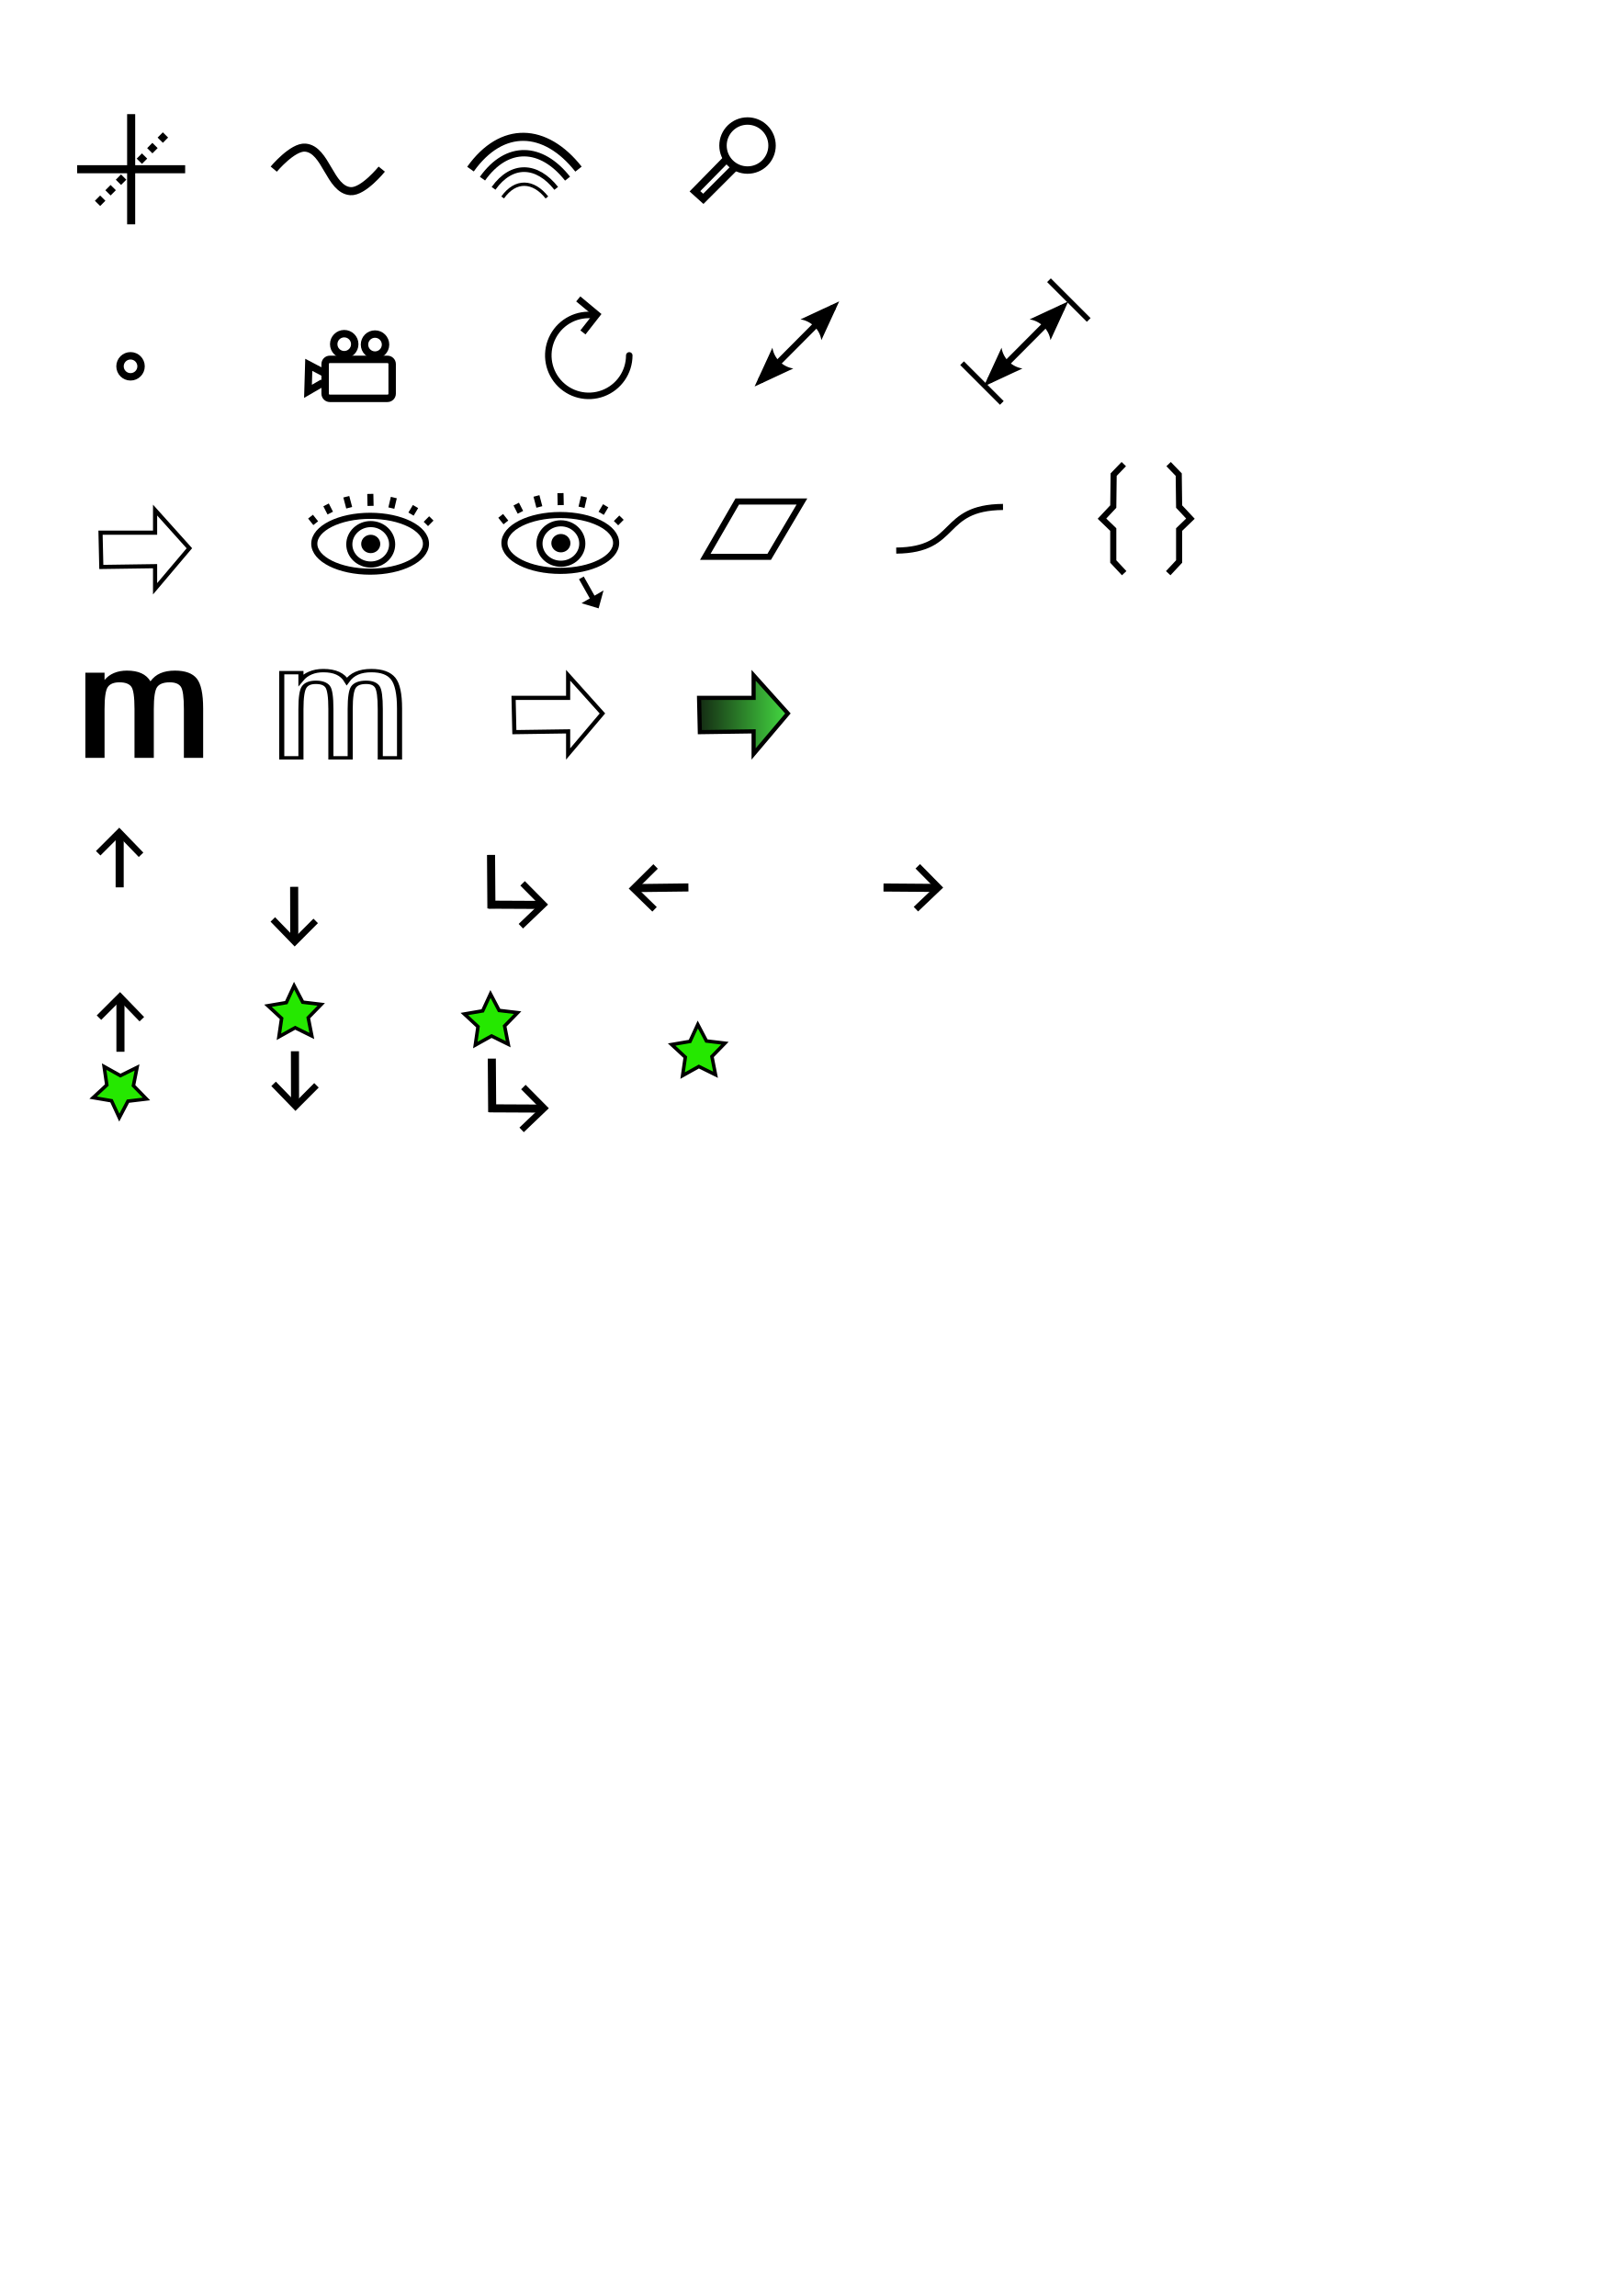
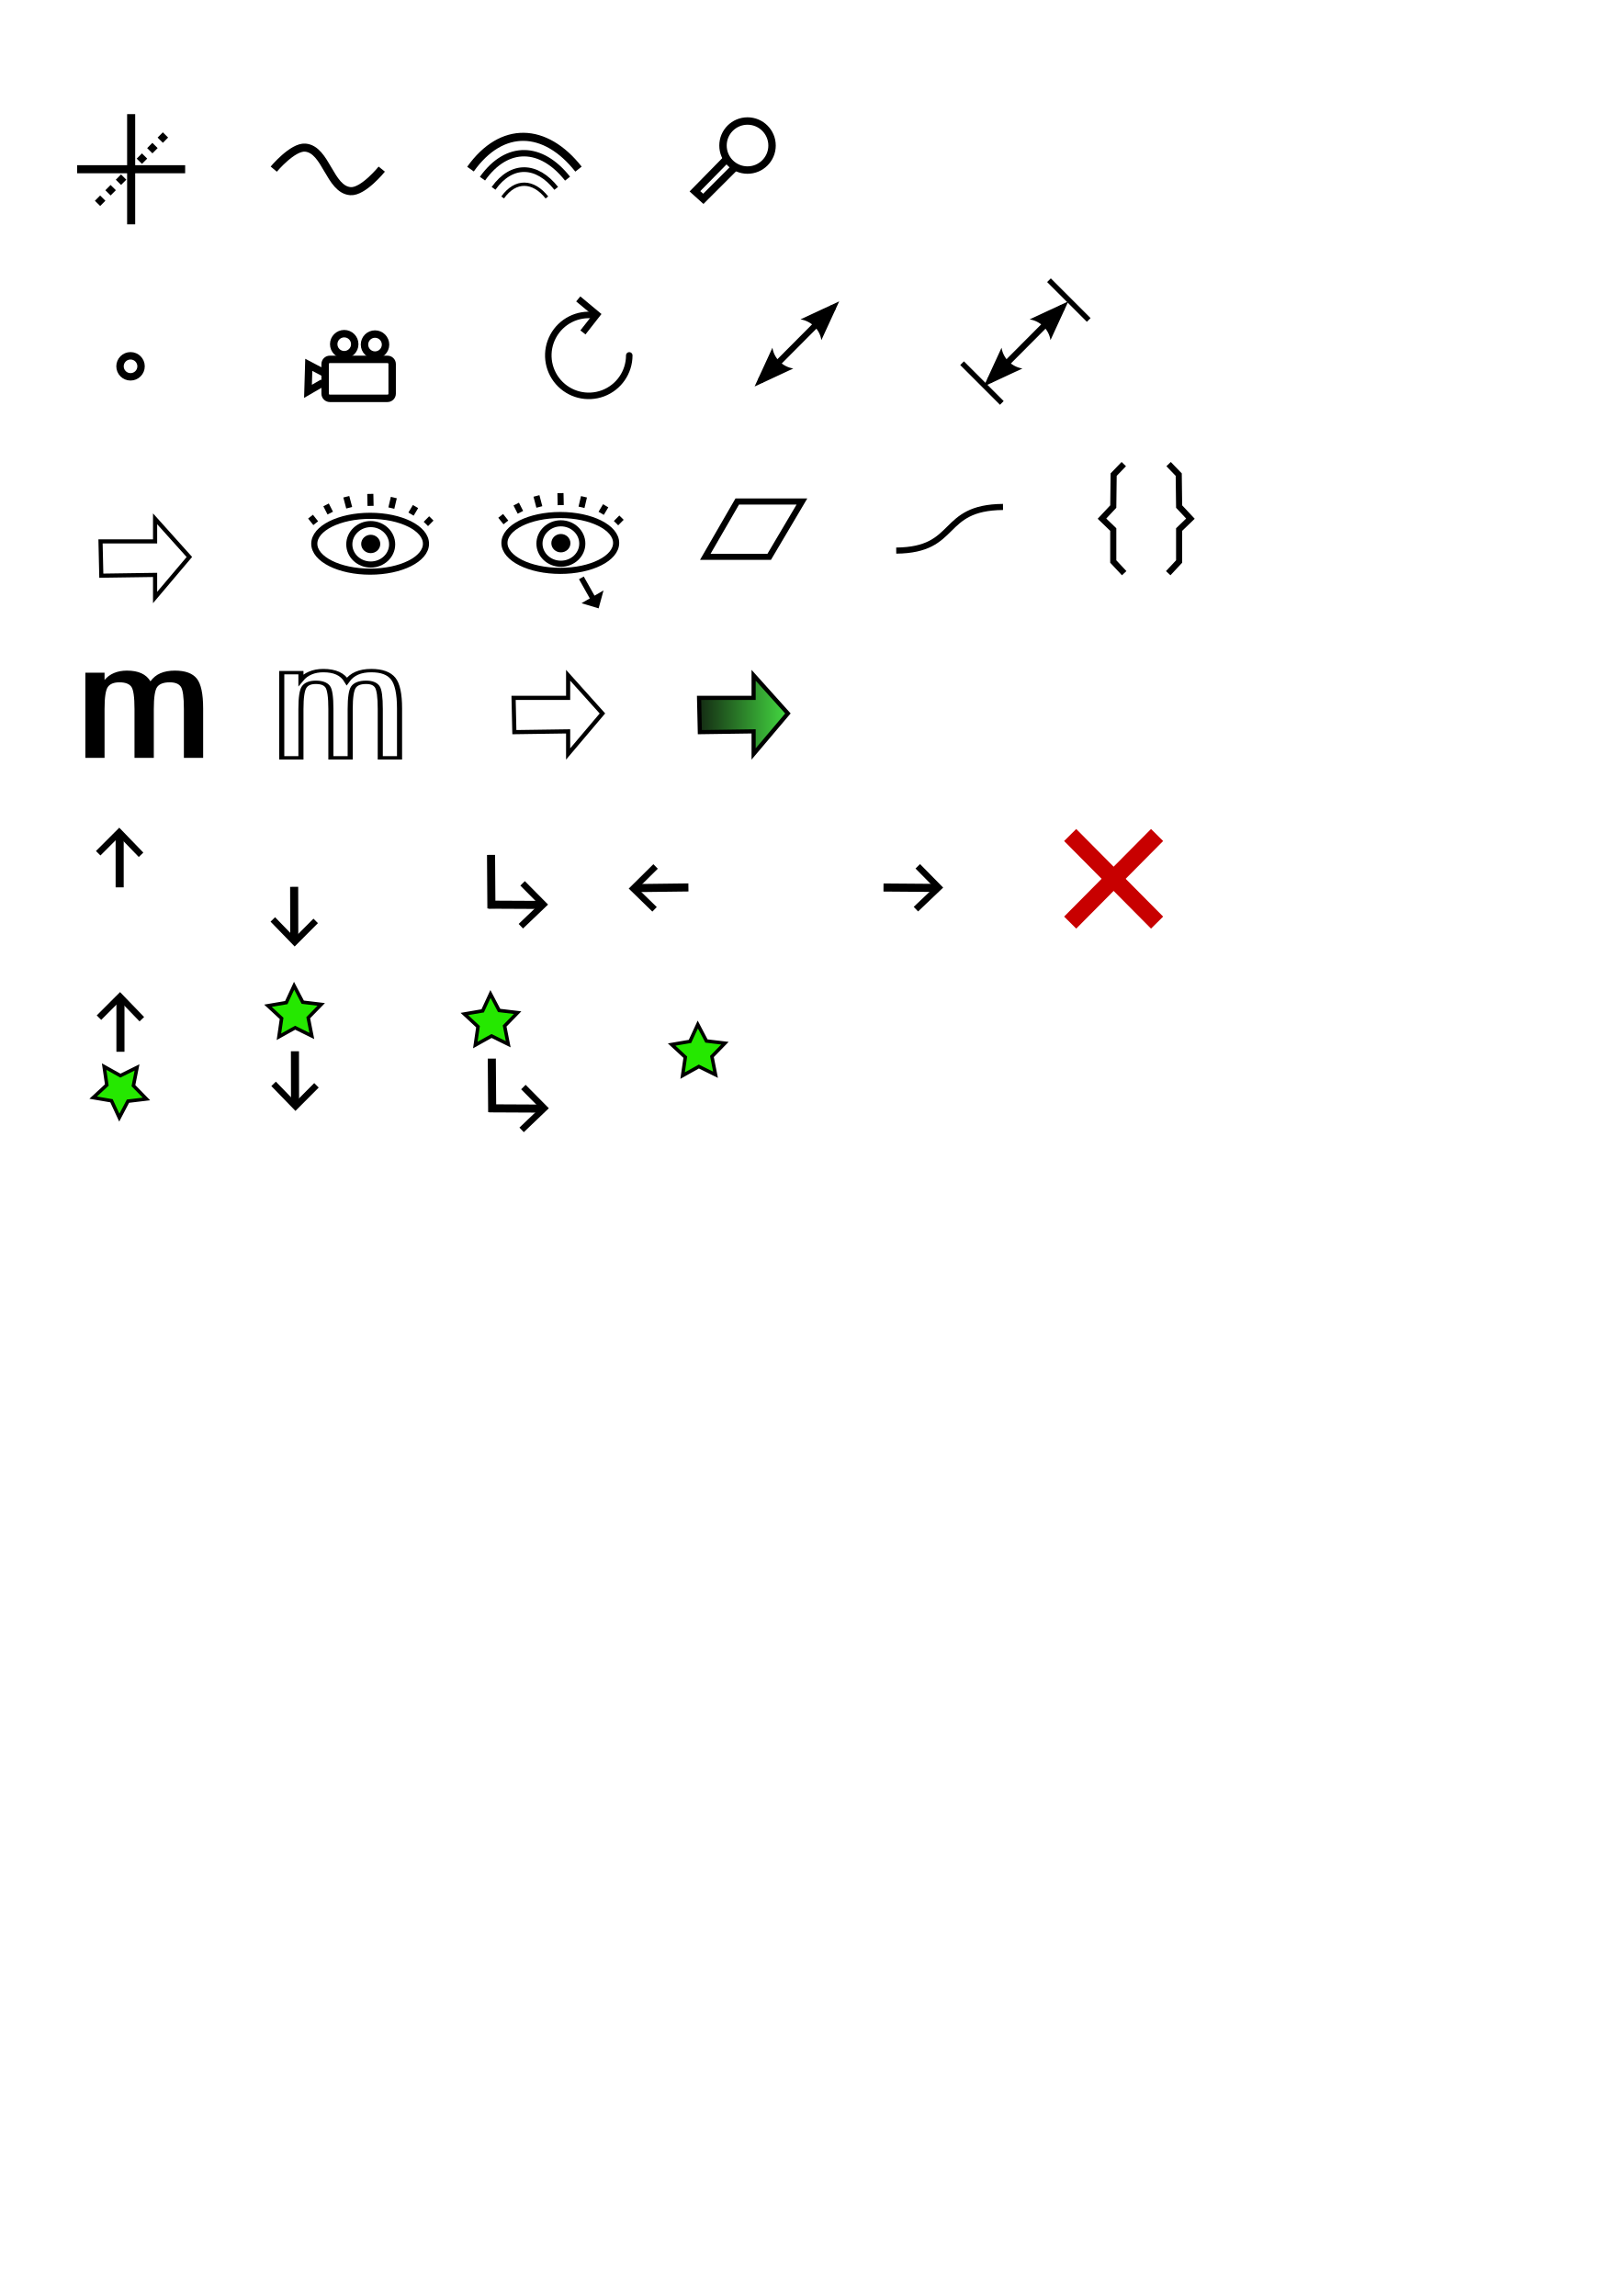
<svg xmlns="http://www.w3.org/2000/svg" xmlns:xlink="http://www.w3.org/1999/xlink" width="744.094" height="1052.362" id="svg2" version="1.1">
  <defs id="defs4">
    <linearGradient id="linearGradient3930">
      <stop style="stop-color:#132712;stop-opacity:1;" offset="0" id="stop3932" />
      <stop style="stop-color:#45de42;stop-opacity:1;" offset="1" id="stop3934" />
    </linearGradient>
    <marker orient="auto" refY="0.0" refX="0.0" id="Arrow2Mend" style="overflow:visible;">
      <path id="path4037" style="fill-rule:evenodd;stroke-width:0.625;stroke-linejoin:round;" d="M 8.719,4.034 L -2.207,0.016 L 8.719,-4.002 C 6.973,-1.63 6.983,1.616 8.719,4.034 z " transform="scale(0.6) rotate(180) translate(0,0)" />
    </marker>
    <marker orient="auto" refY="0.0" refX="0.0" id="Arrow2Lend" style="overflow:visible;">
      <path id="path4031" style="fill-rule:evenodd;stroke-width:0.625;stroke-linejoin:round;" d="M 8.719,4.034 L -2.207,0.016 L 8.719,-4.002 C 6.973,-1.63 6.983,1.616 8.719,4.034 z " transform="scale(1.1) rotate(180) translate(1,0)" />
    </marker>
    <marker orient="auto" refY="0.0" refX="0.0" id="Arrow2Mstart" style="overflow:visible">
      <path id="path4034" style="fill-rule:evenodd;stroke-width:0.625;stroke-linejoin:round" d="M 8.719,4.034 L -2.207,0.016 L 8.719,-4.002 C 6.973,-1.63 6.983,1.616 8.719,4.034 z " transform="scale(0.6) translate(0,0)" />
    </marker>
    <marker orient="auto" refY="0.0" refX="0.0" id="Arrow1Send" style="overflow:visible;">
      <path id="path4025" d="M 0.0,0.0 L 5.0,-5.0 L -12.5,0.0 L 5.0,5.0 L 0.0,0.0 z " style="fill-rule:evenodd;stroke:#000000;stroke-width:1.0pt;" transform="scale(0.2) rotate(180) translate(6,0)" />
    </marker>
    <marker orient="auto" refY="0.0" refX="0.0" id="Arrow1Sstart" style="overflow:visible">
      <path id="path4022" d="M 0.0,0.0 L 5.0,-5.0 L -12.5,0.0 L 5.0,5.0 L 0.0,0.0 z " style="fill-rule:evenodd;stroke:#000000;stroke-width:1.0pt" transform="scale(0.2) translate(6,0)" />
    </marker>
    <marker orient="auto" refY="0.0" refX="0.0" id="Arrow1Lend" style="overflow:visible;">
      <path id="path4013" d="M 0.0,0.0 L 5.0,-5.0 L -12.5,0.0 L 5.0,5.0 L 0.0,0.0 z " style="fill-rule:evenodd;stroke:#000000;stroke-width:1.0pt;" transform="scale(0.8) rotate(180) translate(12.5,0)" />
    </marker>
    <linearGradient xlink:href="#linearGradient3930" id="linearGradient3936" x1="319.407" y1="327.541" x2="362.021" y2="327.541" gradientUnits="userSpaceOnUse" />
  </defs>
  <g id="layer1">
    <rect style="opacity:0.351;fill:none;stroke:#000000;stroke-width:1.811;stroke-miterlimit:4;stroke-opacity:0;stroke-dasharray:none;stroke-dashoffset:0" id="rect2985" width="68.189" height="68.189" x="43.016" y="-94.003" transform="matrix(0,1,-1,0,0,0)" />
    <path style="fill:none;stroke:#000000;stroke-width:3.7;stroke-miterlimit:4;stroke-opacity:1;stroke-dasharray:none;stroke-dashoffset:0" d="m 60.104,52.311 0,50.508" id="path3776" />
    <path style="fill:none;stroke:#000000;stroke-width:3.7;stroke-miterlimit:4;stroke-opacity:1;stroke-dasharray:none;stroke-dashoffset:0" d="m 35.355,77.565 49.497,0" id="path3778" />
    <path style="fill:none;stroke:#000000;stroke-width:3.4;stroke-miterlimit:4;stroke-opacity:1;stroke-dasharray:3.4, 3.4;stroke-dashoffset:13.6" d="M 44.699,93.222 76.519,61.15" id="path3780" />
    <rect style="opacity:0.351;fill:none;stroke:#000000;stroke-width:1.811;stroke-miterlimit:4;stroke-opacity:0;stroke-dasharray:none;stroke-dashoffset:0" id="rect2985-7" width="68.189" height="68.189" x="42.966" y="-184.102" transform="matrix(0,1,-1,0,0,0)" />
    <path style="fill:none;stroke:#000000;stroke-width:3.7;stroke-miterlimit:4;stroke-opacity:1;stroke-dasharray:none;stroke-dashoffset:0" d="m 125.454,77.514 c 0,0 8.643,-10.34 14.452,-9.849 9.551,0.807 11.151,19.218 20.708,19.951 5.829,0.447 14.337,-10.102 14.337,-10.102" id="path3778-0" />
    <rect style="opacity:0.351;fill:none;stroke:#000000;stroke-width:1.811;stroke-miterlimit:4;stroke-opacity:0;stroke-dasharray:none;stroke-dashoffset:0" id="rect2985-7-2" width="68.189" height="68.189" x="42.966" y="-274.258" transform="matrix(0,1,-1,0,0,0)" />
    <path style="fill:none;stroke:#000000;stroke-width:3.7;stroke-miterlimit:4;stroke-opacity:1;stroke-dasharray:none;stroke-dashoffset:0" d="m 215.61,77.514 c 14.359,-20.186 34.303,-19.274 49.497,0" id="path3778-0-9" />
    <path style="fill:none;stroke:#000000;stroke-width:2.914;stroke-miterlimit:4;stroke-opacity:1;stroke-dasharray:none;stroke-dashoffset:0" d="m 221.101,81.883 c 11.31,-15.9 27.02,-15.181 38.988,0" id="path3778-0-9-7" />
    <path style="fill:none;stroke:#000000;stroke-width:2.146;stroke-miterlimit:4;stroke-opacity:1;stroke-dasharray:none;stroke-dashoffset:0" d="m 226.186,86.331 c 8.33,-11.709 19.899,-11.18 28.713,0" id="path3778-0-9-7-5" />
    <path style="fill:none;stroke:#000000;stroke-width:1.516;stroke-miterlimit:4;stroke-opacity:1;stroke-dasharray:none;stroke-dashoffset:0" d="m 230.352,90.502 c 5.882,-8.269 14.053,-7.896 20.277,0" id="path3778-0-9-7-5-0" />
    <rect style="opacity:0.351;fill:none;stroke:#000000;stroke-width:1.811;stroke-miterlimit:4;stroke-opacity:0;stroke-dasharray:none;stroke-dashoffset:0" id="rect2985-7-7" width="68.189" height="68.189" x="38.672" y="-369.212" transform="matrix(0,1,-1,0,0,0)" />
    <path style="fill:none;stroke:#000000;stroke-width:3.4;stroke-miterlimit:4;stroke-opacity:1;stroke-dasharray:none;stroke-dashoffset:13.6" id="path3905" d="m 352.038,64.686 a 11.238,11.238 0 1 1 -22.476,0 11.238,11.238 0 1 1 22.476,0 z" transform="translate(1.767767,2.020305)" />
    <path style="fill:none;stroke:#000000;stroke-width:3.4;stroke-miterlimit:4;stroke-opacity:1;stroke-dasharray:none;stroke-dashoffset:13.6" d="m 333.098,72.767 -14.628,14.905 3.837,3.461 14.831,-14.83" id="path3907" />
    <rect style="opacity:0.351;fill:none;stroke:#000000;stroke-width:1.811;stroke-miterlimit:4;stroke-opacity:0;stroke-dasharray:none;stroke-dashoffset:0" id="rect2985-6" width="68.189" height="68.189" x="133.268" y="-93.737" transform="matrix(0,1,-1,0,0,0)" />
    <path style="fill:none;stroke:#000000;stroke-width:3.4;stroke-miterlimit:4;stroke-opacity:1;stroke-dasharray:none;stroke-dashoffset:13.6" id="path3938" d="m 61.071,165.398 a 4.821,4.821 0 1 1 -9.643,0 4.821,4.821 0 1 1 9.643,0 z" transform="translate(3.571429,2.5)" />
    <rect style="opacity:0.351;fill:none;stroke:#000000;stroke-width:1.811;stroke-miterlimit:4;stroke-opacity:0;stroke-dasharray:none;stroke-dashoffset:0" id="rect2985-6-6" width="68.189" height="68.189" x="133.268" y="-194.094" transform="matrix(0,1,-1,0,0,0)" />
    <path style="fill:none;stroke:#000000;stroke-width:3.4;stroke-miterlimit:4;stroke-opacity:1;stroke-dasharray:none;stroke-dashoffset:13.6" id="path3938-0" d="m 61.071,165.398 a 4.821,4.821 0 1 1 -9.643,0 4.821,4.821 0 1 1 9.643,0 z" transform="translate(101.5,-7.642865)" />
    <rect style="fill:none;stroke:#000000;stroke-width:3.4;stroke-miterlimit:4;stroke-opacity:1;stroke-dasharray:none;stroke-dashoffset:13.6" id="rect3963" width="30.714" height="17.857" x="149" y="164.719" ry="2.143" />
    <path style="fill:none;stroke:#000000;stroke-width:3.4;stroke-miterlimit:4;stroke-opacity:1;stroke-dasharray:none;stroke-dashoffset:13.6" id="path3938-0-3" d="m 61.071,165.398 a 4.821,4.821 0 1 1 -9.643,0 4.821,4.821 0 1 1 9.643,0 z" transform="translate(115.6071,-7.464278)" />
    <path style="fill:none;stroke:#000000;stroke-width:3.4;stroke-miterlimit:4;stroke-opacity:1;stroke-dasharray:none;stroke-dashoffset:13.6" d="m 148.286,170.791 -6.786,-3.571 -0.357,12.143 6.786,-3.929" id="path3983" />
    <rect style="opacity:0.351;fill:none;stroke:#000000;stroke-width:1.811;stroke-miterlimit:4;stroke-opacity:0;stroke-dasharray:none;stroke-dashoffset:0" id="rect2985-6-5" width="68.189" height="68.189" x="128.268" y="-303.737" transform="matrix(0,1,-1,0,0,0)" />
    <path style="fill:none;stroke:#000000;stroke-width:0.775;stroke-linecap:round;stroke-miterlimit:4;stroke-opacity:1;stroke-dasharray:none;stroke-dashoffset:13.6;marker-end:none" id="path3938-03" d="m 61.071,165.398 a 4.821,4.821 0 1 1 -4.161,-4.776" transform="matrix(3.847755,0,0,3.847755,53.38524,-473.5126)" />
    <path style="fill:none;stroke:#000000;stroke-width:2.982;stroke-miterlimit:4;stroke-opacity:1;stroke-dasharray:none;stroke-dashoffset:13.6" d="m 265,137.005 8.571,7.143 -6.429,8.214" id="path4632" />
    <rect style="opacity:0.351;fill:none;stroke:#000000;stroke-width:1.811;stroke-miterlimit:4;stroke-opacity:0;stroke-dasharray:none;stroke-dashoffset:0" id="rect2985-5" width="68.189" height="68.189" x="123.268" y="-399.094" transform="matrix(0,1,-1,0,0,0)" />
    <path style="fill:none;stroke:#000000;stroke-width:2.8;stroke-miterlimit:4;stroke-opacity:1;stroke-dasharray:none;stroke-dashoffset:0;marker-start:url(#Arrow2Mstart);marker-end:url(#Arrow2Mend)" d="m 381.981,140.777 -33.571,33.722" id="path3776-7" />
    <rect transform="matrix(0,1,-1,0,0,0)" y="-504.094" x="123.268" height="68.189" width="68.189" id="rect3029" style="opacity:0.351;fill:none;stroke:#000000;stroke-width:1.811;stroke-miterlimit:4;stroke-opacity:0;stroke-dasharray:none;stroke-dashoffset:0" />
    <path id="path3031" d="m 486.981,140.777 -33.571,33.722" style="fill:none;stroke:#000000;stroke-width:2.8;stroke-miterlimit:4;stroke-opacity:1;stroke-dasharray:none;stroke-dashoffset:0;marker-start:url(#Arrow2Mstart);marker-end:url(#Arrow2Mend)" />
    <path style="opacity:1;fill:none;stroke:#000000;stroke-width:2.4;stroke-miterlimit:4;stroke-opacity:1;stroke-dasharray:none;stroke-dashoffset:0" d="m 480.714,128.434 18.214,18.214" id="path3033" />
    <path style="fill:none;stroke:#000000;stroke-width:2.4;stroke-miterlimit:4;stroke-opacity:1;stroke-dasharray:none;stroke-dashoffset:0" d="m 440.893,166.469 18.214,18.214" id="path3033-7" />
    <rect style="opacity:0.351;fill:none;stroke:#000000;stroke-width:1.811;stroke-miterlimit:4;stroke-opacity:0;stroke-dasharray:none;stroke-dashoffset:0" id="rect2985-78" width="68.189" height="68.189" x="218.268" y="-99.094" transform="matrix(0,1,-1,0,0,0)" />
    <rect transform="matrix(0,1,-1,0,0,0)" y="-99.094" x="293.268" height="68.189" width="68.189" id="rect3902" style="opacity:0.351;fill:none;stroke:#000000;stroke-width:1.811;stroke-miterlimit:4;stroke-opacity:0;stroke-dasharray:none;stroke-dashoffset:0" />
    <text xml:space="preserve" style="font-size:87.712px;font-style:normal;font-weight:normal;line-height:125%;letter-spacing:0px;word-spacing:0px;fill:#000000;fill-opacity:1;stroke:none;font-family:Sans" x="27.17" y="426.737" id="text3908" transform="scale(1.228507,0.8139961)">
      <tspan id="tspan3910" x="27.17" y="426.737" style="font-style:normal;font-variant:normal;font-weight:normal;font-stretch:normal;font-family:Bitstream Vera Sans Mono;-inkscape-font-specification:Bitstream Vera Sans Mono">m</tspan>
    </text>
    <rect style="opacity:0.351;fill:none;stroke:#000000;stroke-width:1.811;stroke-miterlimit:4;stroke-opacity:0;stroke-dasharray:none;stroke-dashoffset:0" id="rect3912" width="68.189" height="68.189" x="293.268" y="-189.094" transform="matrix(0,1,-1,0,0,0)" />
    <text transform="scale(1.228507,0.8139961)" id="text3914" y="426.737" x="100.43" style="font-size:87.712px;font-style:normal;font-weight:normal;line-height:125%;letter-spacing:0px;word-spacing:0px;fill:none;fill-opacity:1;stroke:#000000;font-family:Sans;stroke-width:1.9;stroke-miterlimit:4;stroke-dasharray:none;stroke-opacity:1" xml:space="preserve">
      <tspan style="font-style:normal;font-variant:normal;font-weight:normal;font-stretch:normal;font-family:Bitstream Vera Sans Mono;-inkscape-font-specification:Bitstream Vera Sans Mono;stroke-width:1.9;stroke-miterlimit:4;stroke-dasharray:none;stroke:#000000;stroke-opacity:1;fill:none" y="426.737" x="100.43" id="tspan3916">m</tspan>
    </text>
    <rect transform="matrix(0,1,-1,0,0,0)" y="-289.094" x="293.268" height="68.189" width="68.189" id="rect3918" style="opacity:0.351;fill:none;stroke:#000000;stroke-width:1.811;stroke-miterlimit:4;stroke-opacity:0;stroke-dasharray:none;stroke-dashoffset:0" />
    <path style="fill:none;stroke:#000000;stroke-width:1.9;stroke-miterlimit:4;stroke-opacity:1;stroke-dasharray:none;stroke-dashoffset:0" d="m 235.357,319.862 0.357,15.714 24.643,-0.357 0,10.357 15.714,-18.571 -15.714,-17.5 0,10.357 z" id="path3924" />
    <rect style="opacity:0.351;fill:none;stroke:#000000;stroke-width:1.811;stroke-miterlimit:4;stroke-opacity:0;stroke-dasharray:none;stroke-dashoffset:0" id="rect3926" width="68.189" height="68.189" x="293.268" y="-374.094" transform="matrix(0,1,-1,0,0,0)" />
    <path id="path3928" d="m 320.357,319.862 0.357,15.714 24.643,-0.357 0,10.357 15.714,-18.571 -15.714,-17.5 0,10.357 z" style="fill:url(#linearGradient3936);stroke:#000000;stroke-width:1.9;stroke-miterlimit:4;stroke-opacity:1;stroke-dasharray:none;stroke-dashoffset:0;fill-opacity:1" />
    <rect style="opacity:0.351;fill:none;stroke:#000000;stroke-width:1.811;stroke-miterlimit:4;stroke-opacity:0;stroke-dasharray:none;stroke-dashoffset:0" id="rect2985-1" width="68.189" height="68.189" x="372.911" y="-88.737" transform="matrix(0,1,-1,0,0,0)" />
    <path style="fill:none;stroke:#000000;stroke-width:3.7;stroke-miterlimit:4;stroke-opacity:1;stroke-dasharray:none;stroke-dashoffset:0" d="m 54.838,382.206 0,24.508" id="path3776-1" />
    <path style="fill:none;stroke:#000000;stroke-width:2.9;stroke-miterlimit:4;stroke-opacity:1;stroke-dasharray:none;stroke-dashoffset:0" d="m 45,391.076 9.643,-9.643 10,10.357" id="path3965" />
    <rect style="opacity:0.351;fill:none;stroke:#000000;stroke-width:1.811;stroke-miterlimit:4;stroke-opacity:0;stroke-dasharray:none;stroke-dashoffset:0" id="rect2985-1-7" width="68.189" height="68.189" x="373.268" y="-168.737" transform="matrix(0,1,-1,0,0,0)" />
    <path style="fill:none;stroke:#000000;stroke-width:3.7;stroke-miterlimit:4;stroke-opacity:1;stroke-dasharray:none;stroke-dashoffset:0" d="m 134.852,430.984 -0.047,-24.508" id="path3776-1-5" />
    <path style="fill:none;stroke:#000000;stroke-width:2.9;stroke-miterlimit:4;stroke-opacity:1;stroke-dasharray:none;stroke-dashoffset:0" d="m 144.672,422.094 -9.624,9.661 -10.02,-10.338" id="path3965-0" />
    <rect style="opacity:0.351;fill:none;stroke:#000000;stroke-width:1.811;stroke-miterlimit:4;stroke-opacity:0;stroke-dasharray:none;stroke-dashoffset:0" id="rect2985-1-7-3" width="68.189" height="68.189" x="373.125" y="-259.309" transform="matrix(0,1,-1,0,0,0)" />
    <path style="fill:none;stroke:#000000;stroke-width:3.7;stroke-miterlimit:4;stroke-opacity:1;stroke-dasharray:none;stroke-dashoffset:0" d="m 248.317,414.766 -24.507,-0.12" id="path3776-1-5-2" />
    <path style="fill:none;stroke:#000000;stroke-width:2.9;stroke-miterlimit:4;stroke-opacity:1;stroke-dasharray:none;stroke-dashoffset:0" d="m 239.495,404.885 9.595,9.69 -10.406,9.949" id="path3965-0-5" />
    <path id="path4015" d="m 225.028,391.849 0.169,24.507" style="fill:none;stroke:#000000;stroke-width:3.7;stroke-miterlimit:4;stroke-opacity:1;stroke-dasharray:none;stroke-dashoffset:0" />
    <rect transform="matrix(0,1,-1,0,0,0)" y="-89.094" x="448.268" height="68.189" width="68.189" id="rect4017" style="opacity:0.351;fill:none;stroke:#000000;stroke-width:1.811;stroke-miterlimit:4;stroke-opacity:0;stroke-dasharray:none;stroke-dashoffset:0" />
    <path id="path4019" d="m 55.195,457.563 0,24.508" style="fill:none;stroke:#000000;stroke-width:3.7;stroke-miterlimit:4;stroke-opacity:1;stroke-dasharray:none;stroke-dashoffset:0" />
    <path id="path4021" d="M 45.357,466.434 55,456.791 65,467.148" style="fill:none;stroke:#000000;stroke-width:2.9;stroke-miterlimit:4;stroke-opacity:1;stroke-dasharray:none;stroke-dashoffset:0" />
    <rect transform="matrix(0,1,-1,0,0,0)" y="-169.094" x="448.625" height="68.189" width="68.189" id="rect4023" style="opacity:0.351;fill:none;stroke:#000000;stroke-width:1.811;stroke-miterlimit:4;stroke-opacity:0;stroke-dasharray:none;stroke-dashoffset:0" />
    <path id="path4026" d="m 135.209,506.341 -0.047,-24.508" style="fill:none;stroke:#000000;stroke-width:3.7;stroke-miterlimit:4;stroke-opacity:1;stroke-dasharray:none;stroke-dashoffset:0" />
    <path id="path4028" d="m 145.03,497.452 -9.624,9.661 -10.02,-10.338" style="fill:none;stroke:#000000;stroke-width:2.9;stroke-miterlimit:4;stroke-opacity:1;stroke-dasharray:none;stroke-dashoffset:0" />
    <rect transform="matrix(0,1,-1,0,0,0)" y="-259.666" x="448.482" height="68.189" width="68.189" id="rect4030" style="opacity:0.351;fill:none;stroke:#000000;stroke-width:1.811;stroke-miterlimit:4;stroke-opacity:0;stroke-dasharray:none;stroke-dashoffset:0" />
    <path id="path4032" d="m 248.674,508.123 -24.507,-0.12" style="fill:none;stroke:#000000;stroke-width:3.7;stroke-miterlimit:4;stroke-opacity:1;stroke-dasharray:none;stroke-dashoffset:0" />
    <path id="path4035" d="m 239.852,498.242 9.595,9.69 -10.406,9.949" style="fill:none;stroke:#000000;stroke-width:2.9;stroke-miterlimit:4;stroke-opacity:1;stroke-dasharray:none;stroke-dashoffset:0" />
    <path style="fill:none;stroke:#000000;stroke-width:3.7;stroke-miterlimit:4;stroke-opacity:1;stroke-dasharray:none;stroke-dashoffset:0" d="m 225.385,485.206 0.169,24.507" id="path4038" />
    <path style="fill:#25e800;fill-opacity:1;stroke:#000000;stroke-width:0.802;stroke-miterlimit:4;stroke-opacity:1;stroke-dasharray:none;stroke-dashoffset:0" id="path4040" d="m 60.714,490.934 -4.245,0.508 -1.988,3.785 -1.795,-3.88 -4.214,-0.721 3.136,-2.907 -0.617,-4.231 3.733,2.084 3.833,-1.894 -0.828,4.195 z" transform="matrix(1.993934,0,0,1.993934,-53.95425,-475.1828)" />
    <rect style="opacity:0.351;fill:none;stroke:#000000;stroke-width:1.811;stroke-miterlimit:4;stroke-opacity:0;stroke-dasharray:none;stroke-dashoffset:0" id="rect4067" width="68.189" height="68.189" x="448.268" y="-354.094" transform="matrix(0,1,-1,0,0,0)" />
    <rect style="opacity:0.351;fill:none;stroke:#000000;stroke-width:1.811;stroke-miterlimit:4;stroke-opacity:0;stroke-dasharray:none;stroke-dashoffset:0" id="rect2985-2" width="68.189" height="68.189" x="213.268" y="-204.094" transform="matrix(0,1,-1,0,0,0)" />
    <g id="g4125" transform="matrix(1.524577,0,0,1.524577,-165.7865,-120.0134)" style="stroke-width:1.837;stroke-miterlimit:4;stroke-dasharray:none">
      <path d="m 236.786,242.184 c 0,4.635 -7.515,8.393 -16.786,8.393 -9.27,0 -16.786,-3.758 -16.786,-8.393 0,-4.635 7.515,-8.393 16.786,-8.393 9.27,0 16.786,3.758 16.786,8.393 z" id="path4102" style="fill:none;stroke:#000000;stroke-width:1.837;stroke-miterlimit:4;stroke-opacity:1;stroke-dasharray:none;stroke-dashoffset:0" />
      <path id="path4104" d="m 220.179,236.281 c -3.55,0 -6.438,2.741 -6.438,6.094 0,3.353 2.887,6.062 6.438,6.062 3.55,0 6.438,-2.709 6.438,-6.062 0,-3.353 -2.887,-6.094 -6.438,-6.094 z" style="fill:none;stroke:#000000;stroke-width:1.837;stroke-miterlimit:4;stroke-opacity:1;stroke-dasharray:none;stroke-dashoffset:0" />
      <path style="fill:#000000;fill-opacity:1;stroke:#000000;stroke-width:1.837;stroke-miterlimit:4;stroke-opacity:1;stroke-dasharray:none;stroke-dashoffset:0" d="m 220.179,240.41 c -1.076,0 -1.951,0.831 -1.951,1.847 0,1.016 0.875,1.838 1.951,1.838 1.076,0 1.951,-0.821 1.951,-1.838 0,-1.016 -0.875,-1.847 -1.951,-1.847 z" id="path4109" />
      <path id="path4111" d="m 220.126,230.807 -0.074,-3.602" style="fill:#000000;fill-opacity:1;stroke:#000000;stroke-width:1.837;stroke-miterlimit:4;stroke-opacity:1;stroke-dasharray:none;stroke-dashoffset:0" />
      <path id="path4113" d="m 226.376,231.469 0.745,-3.162" style="fill:#000000;fill-opacity:1;stroke:#000000;stroke-width:1.837;stroke-miterlimit:4;stroke-opacity:1;stroke-dasharray:none;stroke-dashoffset:0" />
      <path id="path4115" d="m 232.291,233.277 1.355,-2.269" style="fill:#000000;fill-opacity:1;stroke:#000000;stroke-width:1.837;stroke-miterlimit:4;stroke-opacity:1;stroke-dasharray:none;stroke-dashoffset:0" />
      <path id="path4117" d="m 213.707,231.365 -0.871,-3.31" style="fill:#000000;fill-opacity:1;stroke:#000000;stroke-width:1.837;stroke-miterlimit:4;stroke-opacity:1;stroke-dasharray:none;stroke-dashoffset:0" />
      <path id="path4119" d="m 208.014,232.972 -1.259,-2.469" style="fill:#000000;fill-opacity:1;stroke:#000000;stroke-width:1.837;stroke-miterlimit:4;stroke-opacity:1;stroke-dasharray:none;stroke-dashoffset:0" />
      <path id="path4121" d="m 203.645,236.008 -1.564,-1.964" style="fill:#000000;fill-opacity:1;stroke:#000000;stroke-width:1.837;stroke-miterlimit:4;stroke-opacity:1;stroke-dasharray:none;stroke-dashoffset:0" />
      <path id="path4123" d="m 236.755,236.238 1.638,-1.659" style="fill:#000000;fill-opacity:1;stroke:#000000;stroke-width:1.837;stroke-miterlimit:4;stroke-opacity:1;stroke-dasharray:none;stroke-dashoffset:0" />
    </g>
    <rect transform="matrix(0,1,-1,0,0,0)" y="-290.88" x="213.268" height="68.189" width="68.189" id="rect4137" style="opacity:0.351;fill:none;stroke:#000000;stroke-width:1.811;stroke-miterlimit:4;stroke-opacity:0;stroke-dasharray:none;stroke-dashoffset:0" />
    <path style="fill:#000000;fill-opacity:1;stroke:#000000;stroke-width:2.5;stroke-miterlimit:4;stroke-opacity:1;stroke-dasharray:none;stroke-dashoffset:0" d="m 266.429,264.862 6.429,11.429" id="path4161" />
    <path style="fill:#000000;fill-opacity:1;stroke:#000000;stroke-width:2.5;stroke-miterlimit:4;stroke-opacity:1;stroke-dasharray:none;stroke-dashoffset:0" d="m 274.566,273.237 -4.945,2.871 3.843,1.163 z" id="path4163" />
    <rect transform="matrix(0,1,-1,0,0,0)" y="-379.094" x="208.268" height="68.189" width="68.189" id="rect4167" style="opacity:0.351;fill:none;stroke:#000000;stroke-width:1.811;stroke-miterlimit:4;stroke-opacity:0;stroke-dasharray:none;stroke-dashoffset:0" />
    <path style="fill:none;stroke:#000000;stroke-width:2.8;stroke-miterlimit:4;stroke-opacity:1;stroke-dasharray:none;stroke-dashoffset:0" d="m 337.857,229.862 -14.643,25.357 29.286,0 15,-25.357 z" id="path4171" />
    <rect transform="matrix(0,1,-1,0,0,0)" y="-469.094" x="208.268" height="68.189" width="68.189" id="rect4186" style="opacity:0.351;fill:none;stroke:#000000;stroke-width:1.811;stroke-miterlimit:4;stroke-opacity:0;stroke-dasharray:none;stroke-dashoffset:0" />
    <path style="fill:none;stroke:#000000;stroke-width:2.8;stroke-miterlimit:4;stroke-opacity:1;stroke-dasharray:none;stroke-dashoffset:0" d="m 410.714,252.362 c 28.81,-0.238 19.762,-19.762 48.929,-20" id="path4190" />
    <rect transform="matrix(0,1,-1,0,0,0)" y="-559.094" x="203.268" height="68.189" width="68.189" id="rect4192" style="opacity:0.351;fill:none;stroke:#000000;stroke-width:1.811;stroke-miterlimit:4;stroke-opacity:0;stroke-dasharray:none;stroke-dashoffset:0" />
    <path style="fill:none;stroke:#000000;stroke-width:2.8;stroke-miterlimit:4;stroke-opacity:1;stroke-dasharray:none;stroke-dashoffset:0" d="m 515,212.719 -4.643,4.821 -0.179,14.643 -5.179,5.536 5.179,5 0,14.643 5,5.357" id="path4196" />
    <path id="path4198" d="m 535.536,212.719 4.643,4.821 0.179,14.643 5.179,5.536 -5.179,5 0,14.643 -5,5.357" style="fill:none;stroke:#000000;stroke-width:2.8;stroke-miterlimit:4;stroke-opacity:1;stroke-dasharray:none;stroke-dashoffset:0" />
    <rect style="opacity:0.351;fill:none;stroke:#000000;stroke-width:1.811;stroke-miterlimit:4;stroke-opacity:0;stroke-dasharray:none;stroke-dashoffset:0" id="rect2985-1-7-31" width="68.189" height="68.189" x="373.268" y="-349.094" transform="matrix(0,1,-1,0,0,0)" />
    <path style="fill:none;stroke:#000000;stroke-width:3.7;stroke-miterlimit:4;stroke-opacity:1;stroke-dasharray:none;stroke-dashoffset:0" d="m 290.97,407.056 24.506,-0.302" id="path3776-1-5-28" />
    <path style="fill:none;stroke:#000000;stroke-width:2.9;stroke-miterlimit:4;stroke-opacity:1;stroke-dasharray:none;stroke-dashoffset:0" d="m 299.961,416.784 -9.761,-9.523 10.233,-10.127" id="path3965-0-1" />
    <rect style="opacity:0.351;fill:none;stroke:#000000;stroke-width:1.811;stroke-miterlimit:4;stroke-opacity:0;stroke-dasharray:none;stroke-dashoffset:0" id="rect2985-1-7-0" width="68.189" height="68.189" x="373.268" y="-439.094" transform="matrix(0,1,-1,0,0,0)" />
    <path style="fill:none;stroke:#000000;stroke-width:3.7;stroke-miterlimit:4;stroke-opacity:1;stroke-dasharray:none;stroke-dashoffset:0" d="m 429.388,406.975 -24.507,-0.188" id="path3776-1-5-24" />
    <path style="fill:none;stroke:#000000;stroke-width:2.9;stroke-miterlimit:4;stroke-opacity:1;stroke-dasharray:none;stroke-dashoffset:0" d="m 420.593,397.07 9.569,9.716 -10.433,9.92" id="path3965-0-4" />
    <g style="stroke-width:1.837;stroke-miterlimit:4;stroke-dasharray:none" transform="matrix(1.524577,0,0,1.524577,-78.6436,-120.3705)" id="g4235">
      <path style="fill:none;stroke:#000000;stroke-width:1.837;stroke-miterlimit:4;stroke-opacity:1;stroke-dasharray:none;stroke-dashoffset:0" id="path4237" d="m 236.786,242.184 c 0,4.635 -7.515,8.393 -16.786,8.393 -9.27,0 -16.786,-3.758 -16.786,-8.393 0,-4.635 7.515,-8.393 16.786,-8.393 9.27,0 16.786,3.758 16.786,8.393 z" />
      <path style="fill:none;stroke:#000000;stroke-width:1.837;stroke-miterlimit:4;stroke-opacity:1;stroke-dasharray:none;stroke-dashoffset:0" d="m 220.179,236.281 c -3.55,0 -6.438,2.741 -6.438,6.094 0,3.353 2.887,6.062 6.438,6.062 3.55,0 6.438,-2.709 6.438,-6.062 0,-3.353 -2.887,-6.094 -6.438,-6.094 z" id="path4239" />
      <path id="path4241" d="m 220.179,240.41 c -1.076,0 -1.951,0.831 -1.951,1.847 0,1.016 0.875,1.838 1.951,1.838 1.076,0 1.951,-0.821 1.951,-1.838 0,-1.016 -0.875,-1.847 -1.951,-1.847 z" style="fill:#000000;fill-opacity:1;stroke:#000000;stroke-width:1.837;stroke-miterlimit:4;stroke-opacity:1;stroke-dasharray:none;stroke-dashoffset:0" />
      <path style="fill:#000000;fill-opacity:1;stroke:#000000;stroke-width:1.837;stroke-miterlimit:4;stroke-opacity:1;stroke-dasharray:none;stroke-dashoffset:0" d="m 220.126,230.807 -0.074,-3.602" id="path4243" />
      <path style="fill:#000000;fill-opacity:1;stroke:#000000;stroke-width:1.837;stroke-miterlimit:4;stroke-opacity:1;stroke-dasharray:none;stroke-dashoffset:0" d="m 226.376,231.469 0.745,-3.162" id="path4245" />
      <path style="fill:#000000;fill-opacity:1;stroke:#000000;stroke-width:1.837;stroke-miterlimit:4;stroke-opacity:1;stroke-dasharray:none;stroke-dashoffset:0" d="m 232.291,233.277 1.355,-2.269" id="path4247" />
      <path style="fill:#000000;fill-opacity:1;stroke:#000000;stroke-width:1.837;stroke-miterlimit:4;stroke-opacity:1;stroke-dasharray:none;stroke-dashoffset:0" d="m 213.707,231.365 -0.871,-3.31" id="path4249" />
      <path style="fill:#000000;fill-opacity:1;stroke:#000000;stroke-width:1.837;stroke-miterlimit:4;stroke-opacity:1;stroke-dasharray:none;stroke-dashoffset:0" d="m 208.014,232.972 -1.259,-2.469" id="path4251" />
      <path style="fill:#000000;fill-opacity:1;stroke:#000000;stroke-width:1.837;stroke-miterlimit:4;stroke-opacity:1;stroke-dasharray:none;stroke-dashoffset:0" d="m 203.645,236.008 -1.564,-1.964" id="path4253" />
      <path style="fill:#000000;fill-opacity:1;stroke:#000000;stroke-width:1.837;stroke-miterlimit:4;stroke-opacity:1;stroke-dasharray:none;stroke-dashoffset:0" d="m 236.755,236.238 1.638,-1.659" id="path4255" />
    </g>
-     <path id="path4257" d="m 46.071,244.148 0.357,15.714 24.643,-0.357 0,10.357 15.714,-18.571 -15.714,-17.5 0,10.357 z" style="fill:none;stroke:#000000;stroke-width:1.9;stroke-miterlimit:4;stroke-opacity:1;stroke-dasharray:none;stroke-dashoffset:0" />
+     <path id="path4257" d="m 46.071,248.148 0.357,15.714 24.643,-0.357 0,10.357 15.714,-18.571 -15.714,-17.5 0,10.357 z" style="fill:none;stroke:#000000;stroke-width:1.9;stroke-miterlimit:4;stroke-opacity:1;stroke-dasharray:none;stroke-dashoffset:0" />
    <path style="fill:#25e800;fill-opacity:1;stroke:#000000;stroke-width:0.802;stroke-miterlimit:4;stroke-opacity:1;stroke-dasharray:none;stroke-dashoffset:0" id="path4040-3" d="m 60.714,490.934 -4.245,0.508 -1.988,3.785 -1.795,-3.88 -4.214,-0.721 3.136,-2.907 -0.617,-4.231 3.733,2.084 3.833,-1.894 -0.828,4.195 z" transform="matrix(1.993934,0,0,-1.993934,26.14545,1439.252)" />
    <path style="fill:#25e800;fill-opacity:1;stroke:#000000;stroke-width:0.802;stroke-miterlimit:4;stroke-opacity:1;stroke-dasharray:none;stroke-dashoffset:0" id="path4040-5" d="m 60.714,490.934 -4.245,0.508 -1.988,3.785 -1.795,-3.88 -4.214,-0.721 3.136,-2.907 -0.617,-4.231 3.733,2.084 3.833,-1.894 -0.828,4.195 z" transform="matrix(1.993934,0,0,-1.993934,116.1454,1443.038)" />
    <path style="fill:#25e800;fill-opacity:1;stroke:#000000;stroke-width:0.802;stroke-miterlimit:4;stroke-opacity:1;stroke-dasharray:none;stroke-dashoffset:0" id="path4040-56" d="m 60.714,490.934 -4.245,0.508 -1.988,3.785 -1.795,-3.88 -4.214,-0.721 3.136,-2.907 -0.617,-4.231 3.733,2.084 3.833,-1.894 -0.828,4.195 z" transform="matrix(1.993934,0,0,-1.993934,211.1455,1457.038)" />
+     <rect style="opacity:0.351;fill:none;stroke:#000000;stroke-width:1.811;stroke-miterlimit:4;stroke-opacity:0;stroke-dasharray:none;stroke-dashoffset:0" id="rect2985-70" width="68.189" height="68.189" x="368.625" y="-543.737" transform="matrix(0,1,-1,0,0,0)" />
+     <path style="fill:none;stroke:#c80000;stroke-width:7.821;stroke-miterlimit:4;stroke-opacity:1;stroke-dasharray:none;stroke-dashoffset:13.6" d="m 490.425,422.871 39.836,-40.152" id="path3780-1" />
+     <path id="path4318" d="M 530.261,422.871 490.425,382.719" style="fill:none;stroke:#c80000;stroke-width:7.821;stroke-miterlimit:4;stroke-opacity:1;stroke-dasharray:none;stroke-dashoffset:13.6" />
  </g>
</svg>
